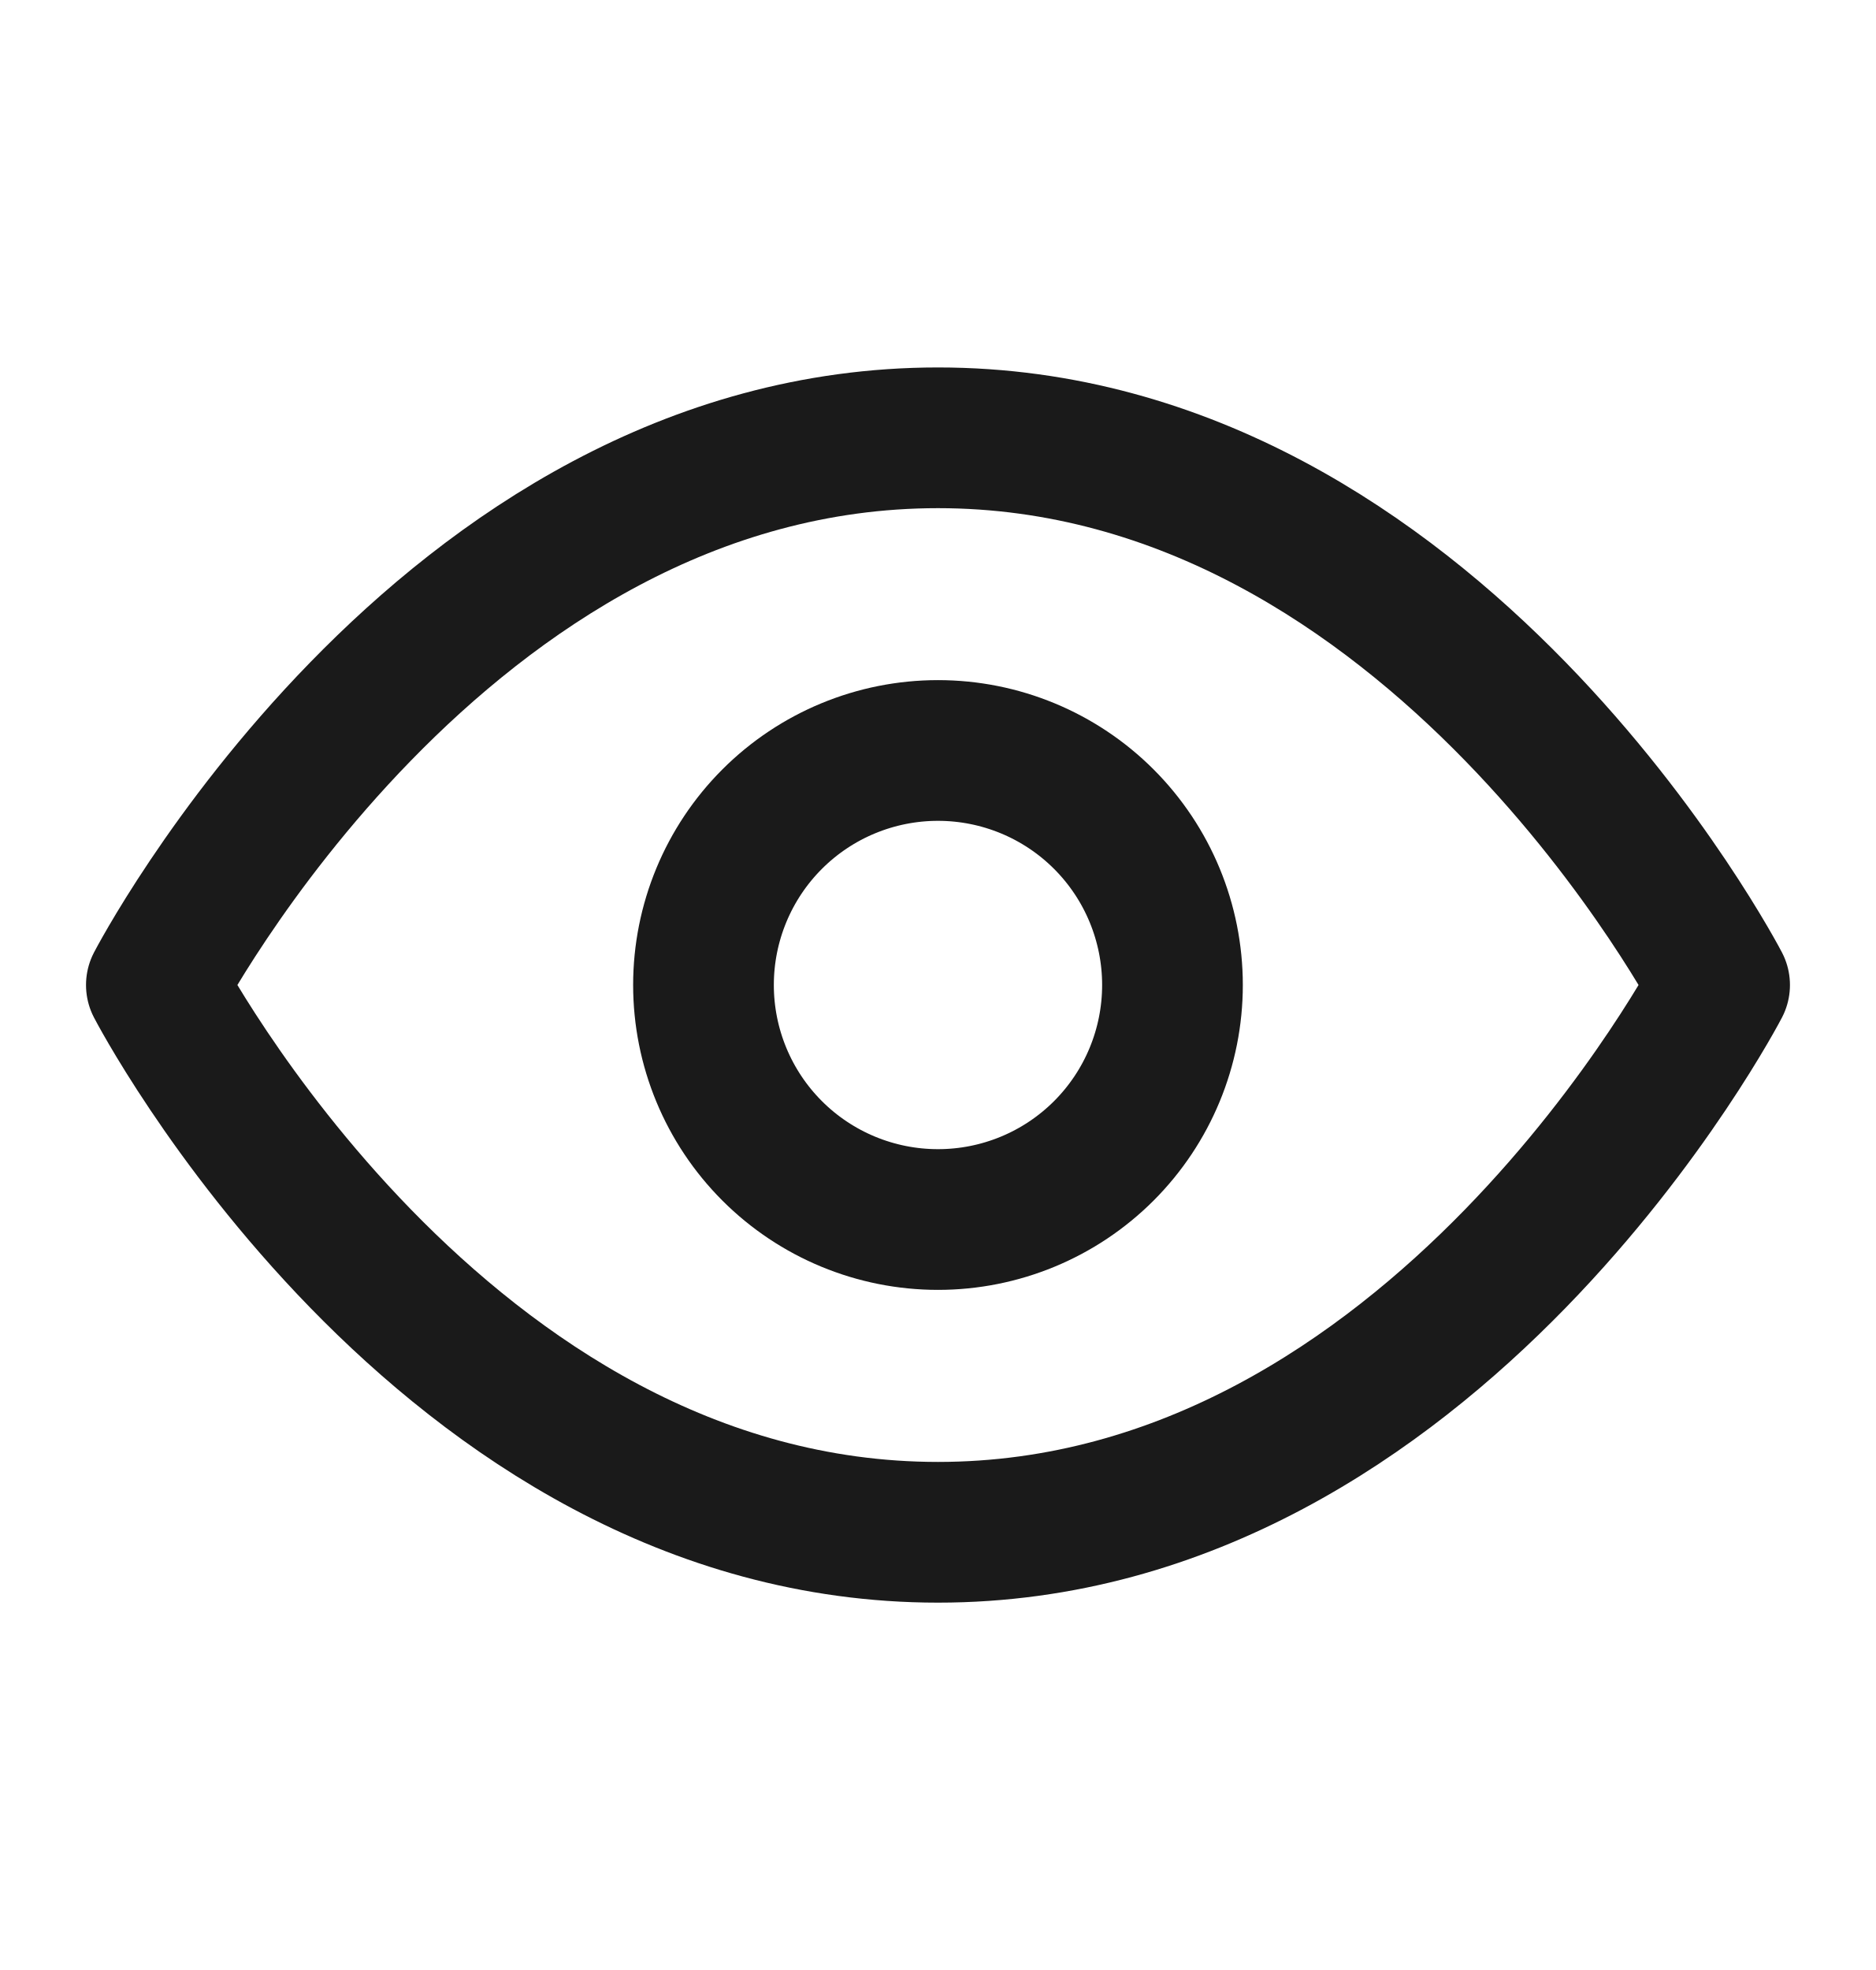
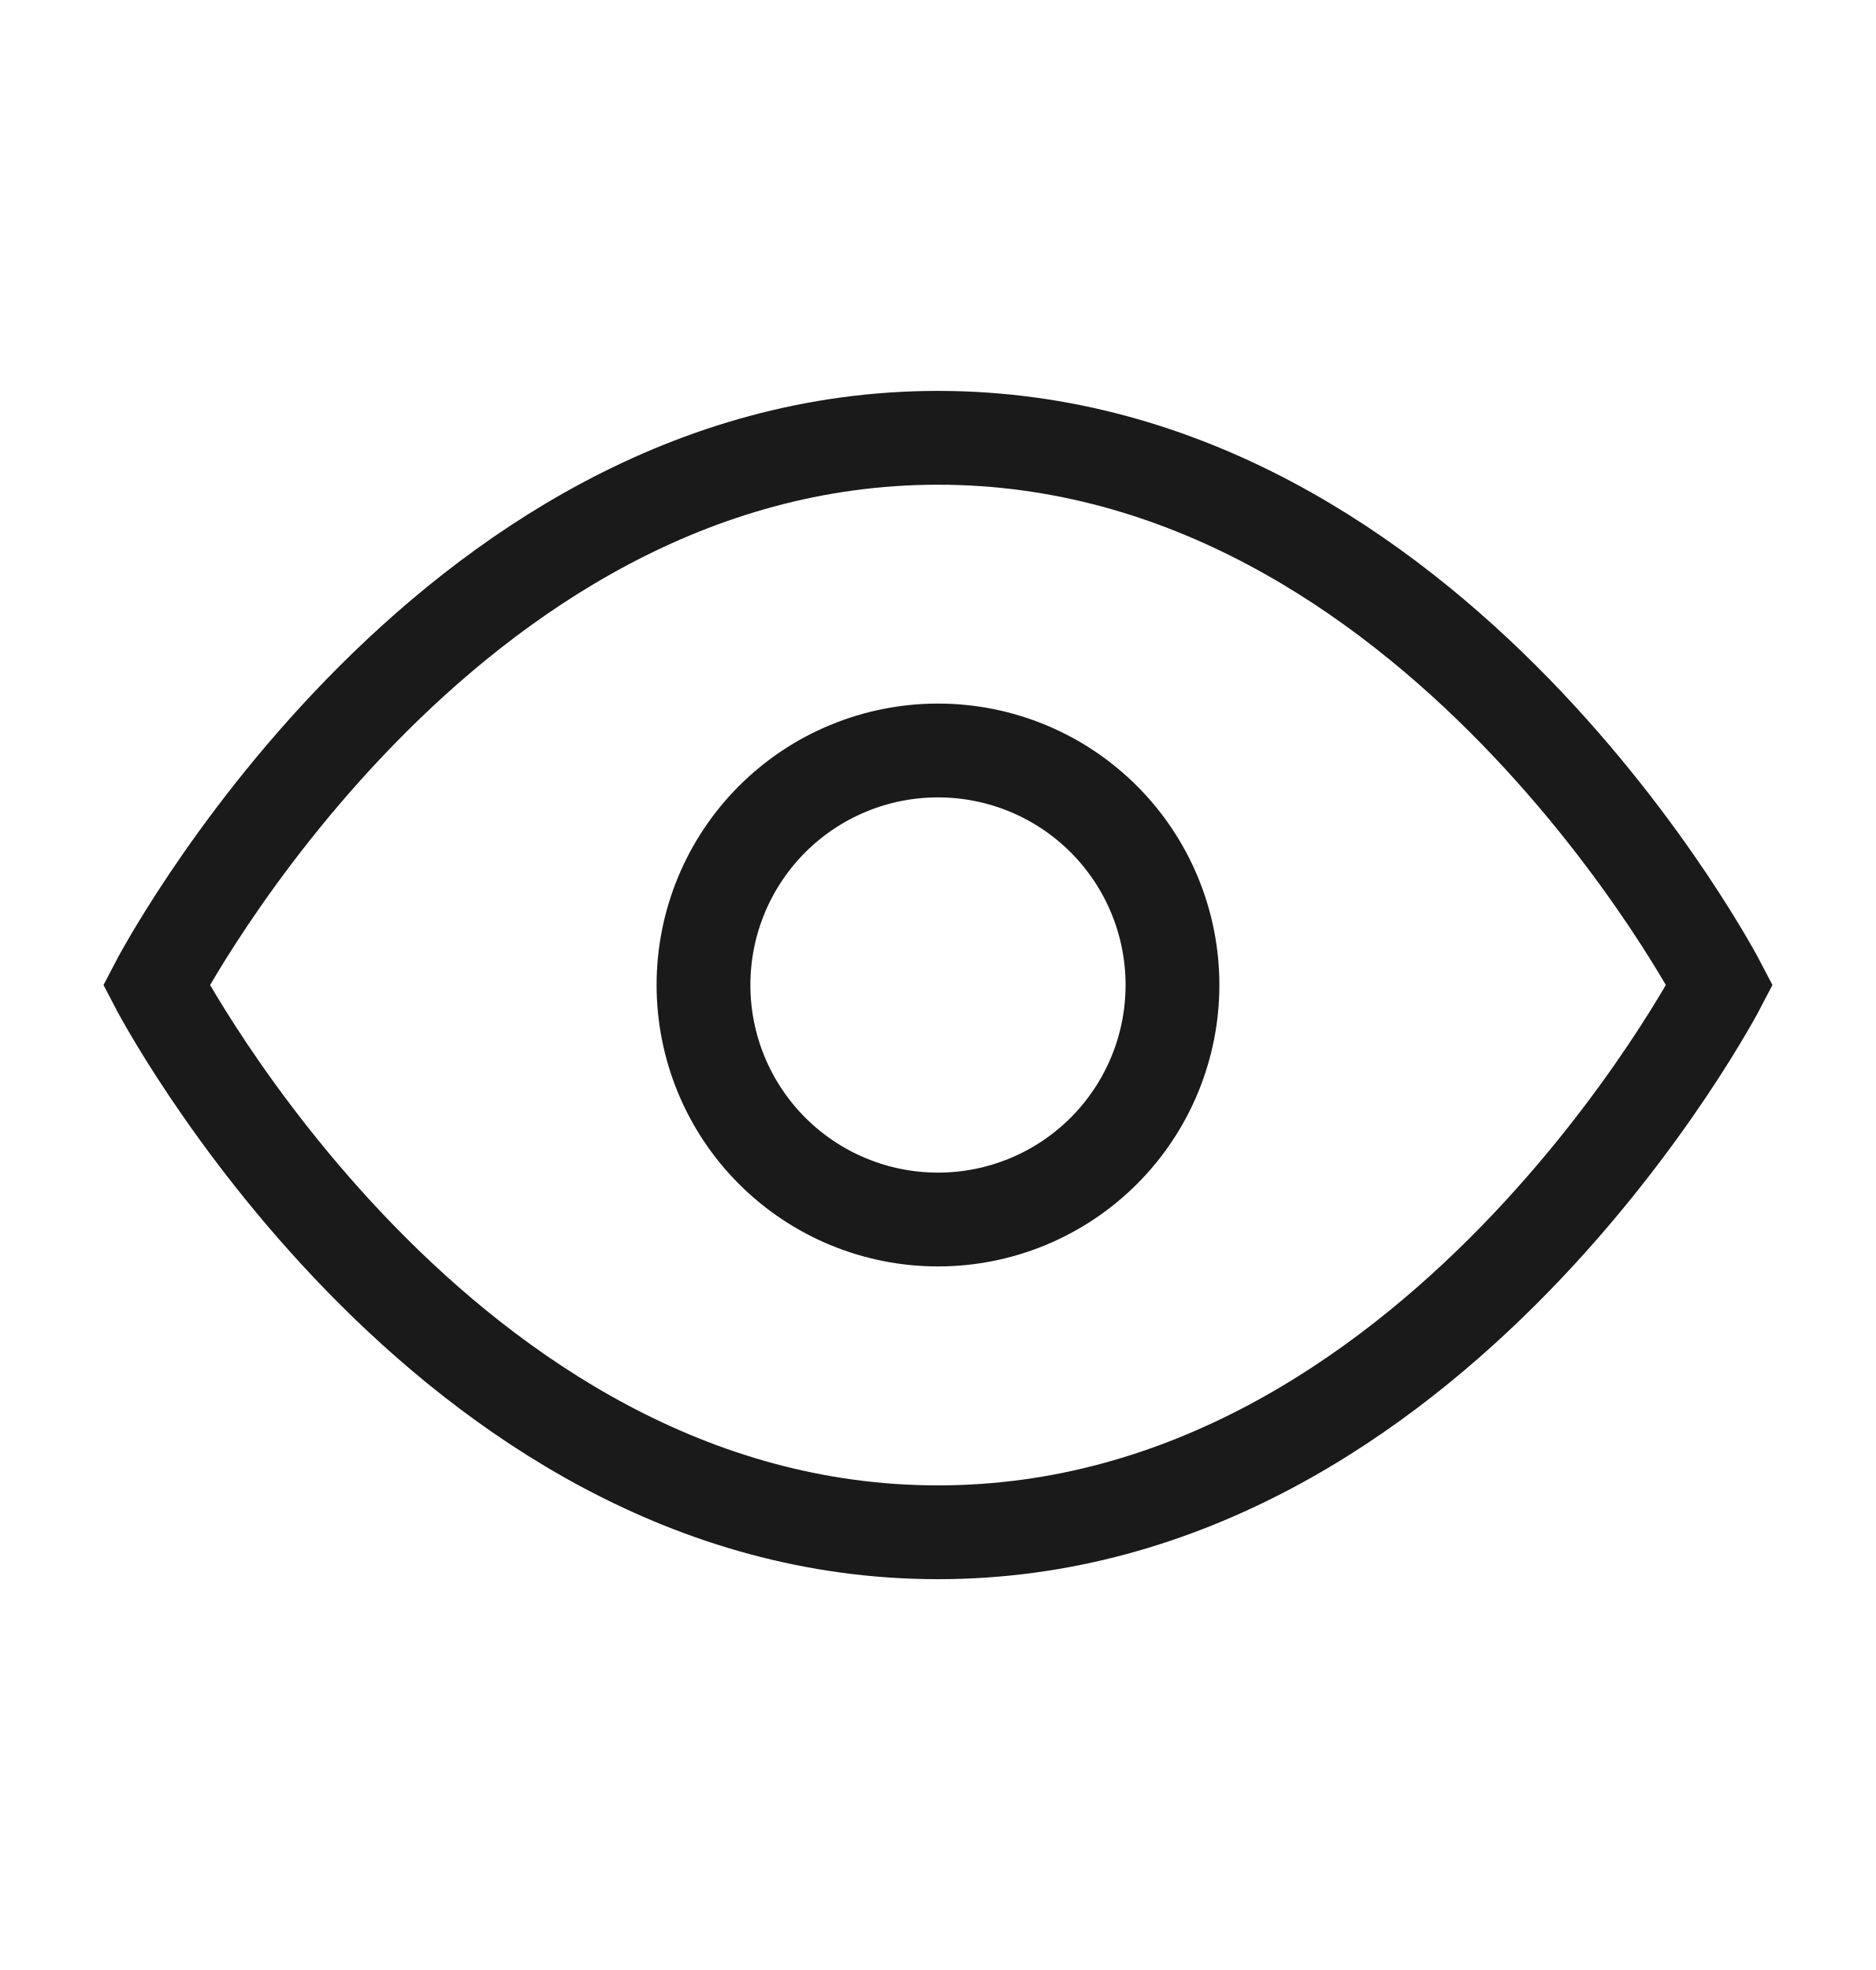
<svg xmlns="http://www.w3.org/2000/svg" width="20" height="21" viewBox="0 0 20 21" fill="none">
-   <path d="M1.667 10.5C1.667 10.5 4.697 4.667 10 4.667C15.303 4.667 18.333 10.5 18.333 10.5C18.333 10.5 15.303 16.334 10 16.334C4.697 16.334 1.667 10.5 1.667 10.5Z" stroke="#1A1A1A" stroke-width="1.5" stroke-linecap="round" stroke-linejoin="round" />
-   <path d="M10 13C10.663 13 11.299 12.737 11.768 12.268C12.237 11.799 12.5 11.163 12.5 10.5C12.5 9.837 12.237 9.201 11.768 8.732C11.299 8.263 10.663 8 10 8C9.337 8 8.701 8.263 8.232 8.732C7.763 9.201 7.5 9.837 7.5 10.5C7.5 11.163 7.763 11.799 8.232 12.268C8.701 12.737 9.337 13 10 13V13Z" stroke="#1A1A1A" stroke-width="1.5" stroke-linecap="round" stroke-linejoin="round" />
+   <path d="M1.667 10.5C1.667 10.5 4.697 4.667 10 4.667C15.303 4.667 18.333 10.5 18.333 10.5C18.333 10.5 15.303 16.334 10 16.334C4.697 16.334 1.667 10.5 1.667 10.5Z" stroke="#1A1A1A" strokeWidth="1.5" strokeLinecap="round" strokeLinejoin="round" />
+   <path d="M10 13C10.663 13 11.299 12.737 11.768 12.268C12.237 11.799 12.5 11.163 12.5 10.5C12.5 9.837 12.237 9.201 11.768 8.732C11.299 8.263 10.663 8 10 8C9.337 8 8.701 8.263 8.232 8.732C7.763 9.201 7.5 9.837 7.5 10.5C7.5 11.163 7.763 11.799 8.232 12.268C8.701 12.737 9.337 13 10 13V13Z" stroke="#1A1A1A" strokeWidth="1.5" strokeLinecap="round" strokeLinejoin="round" />
</svg>
